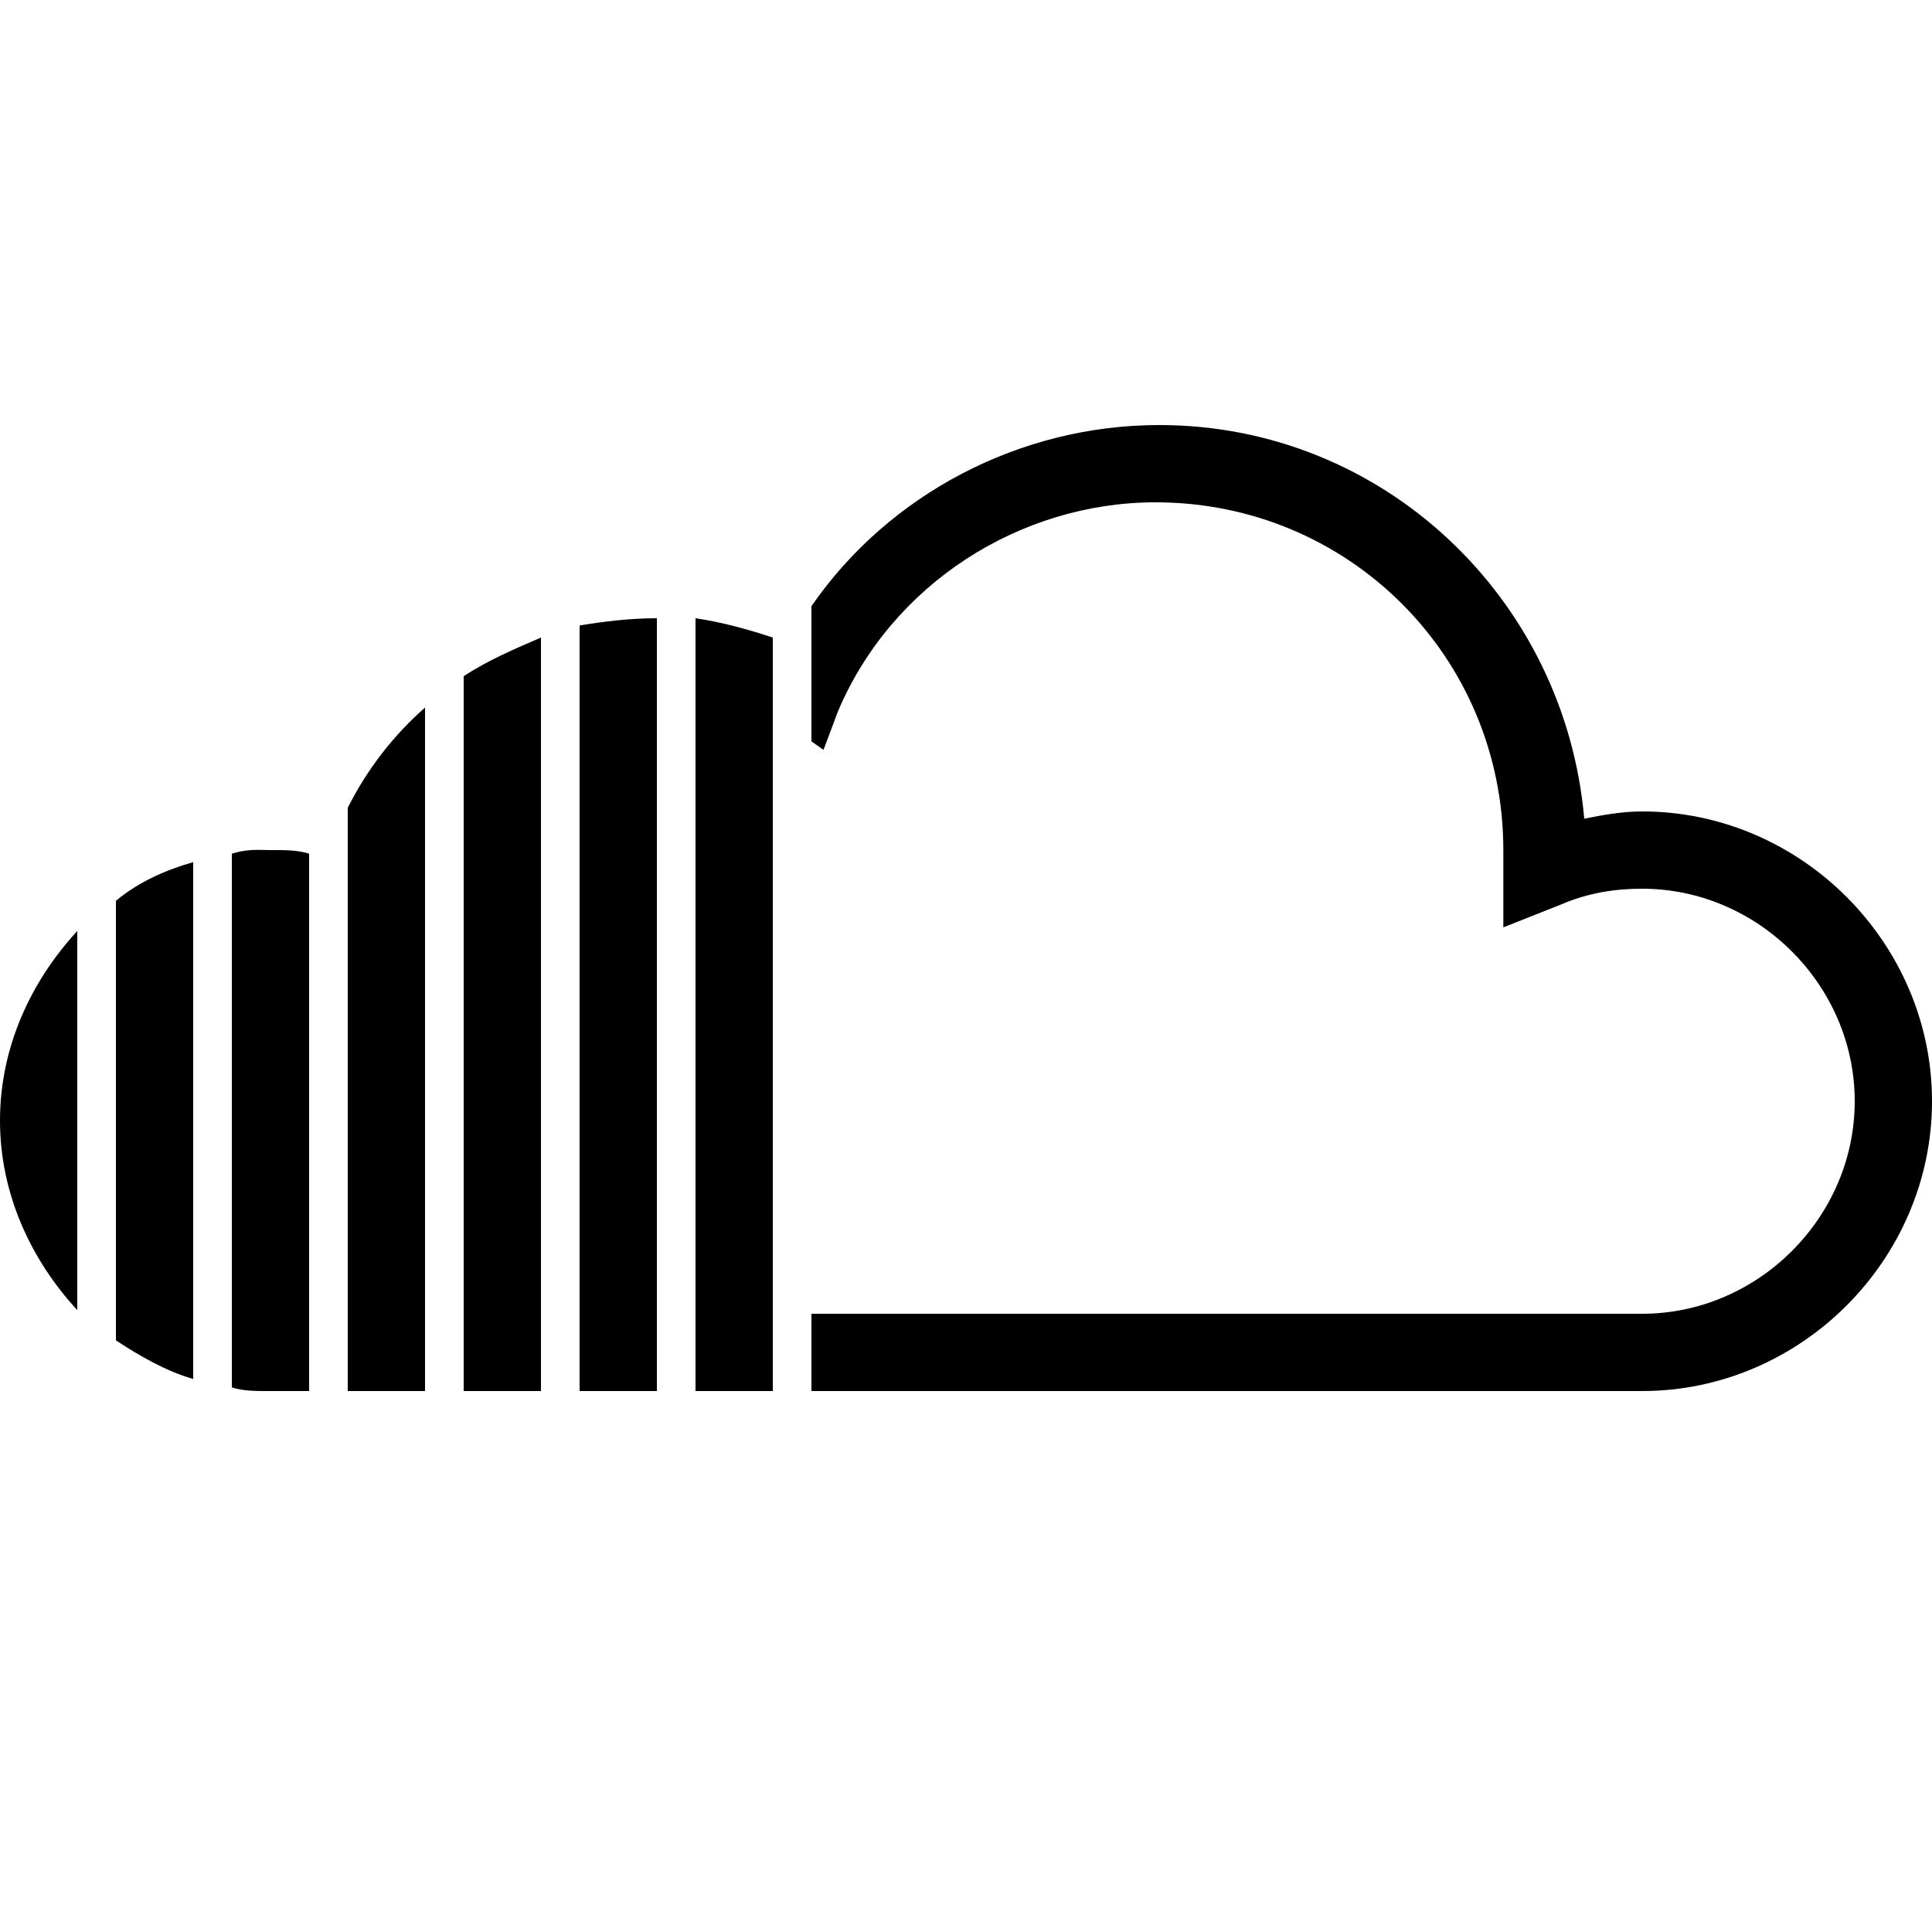
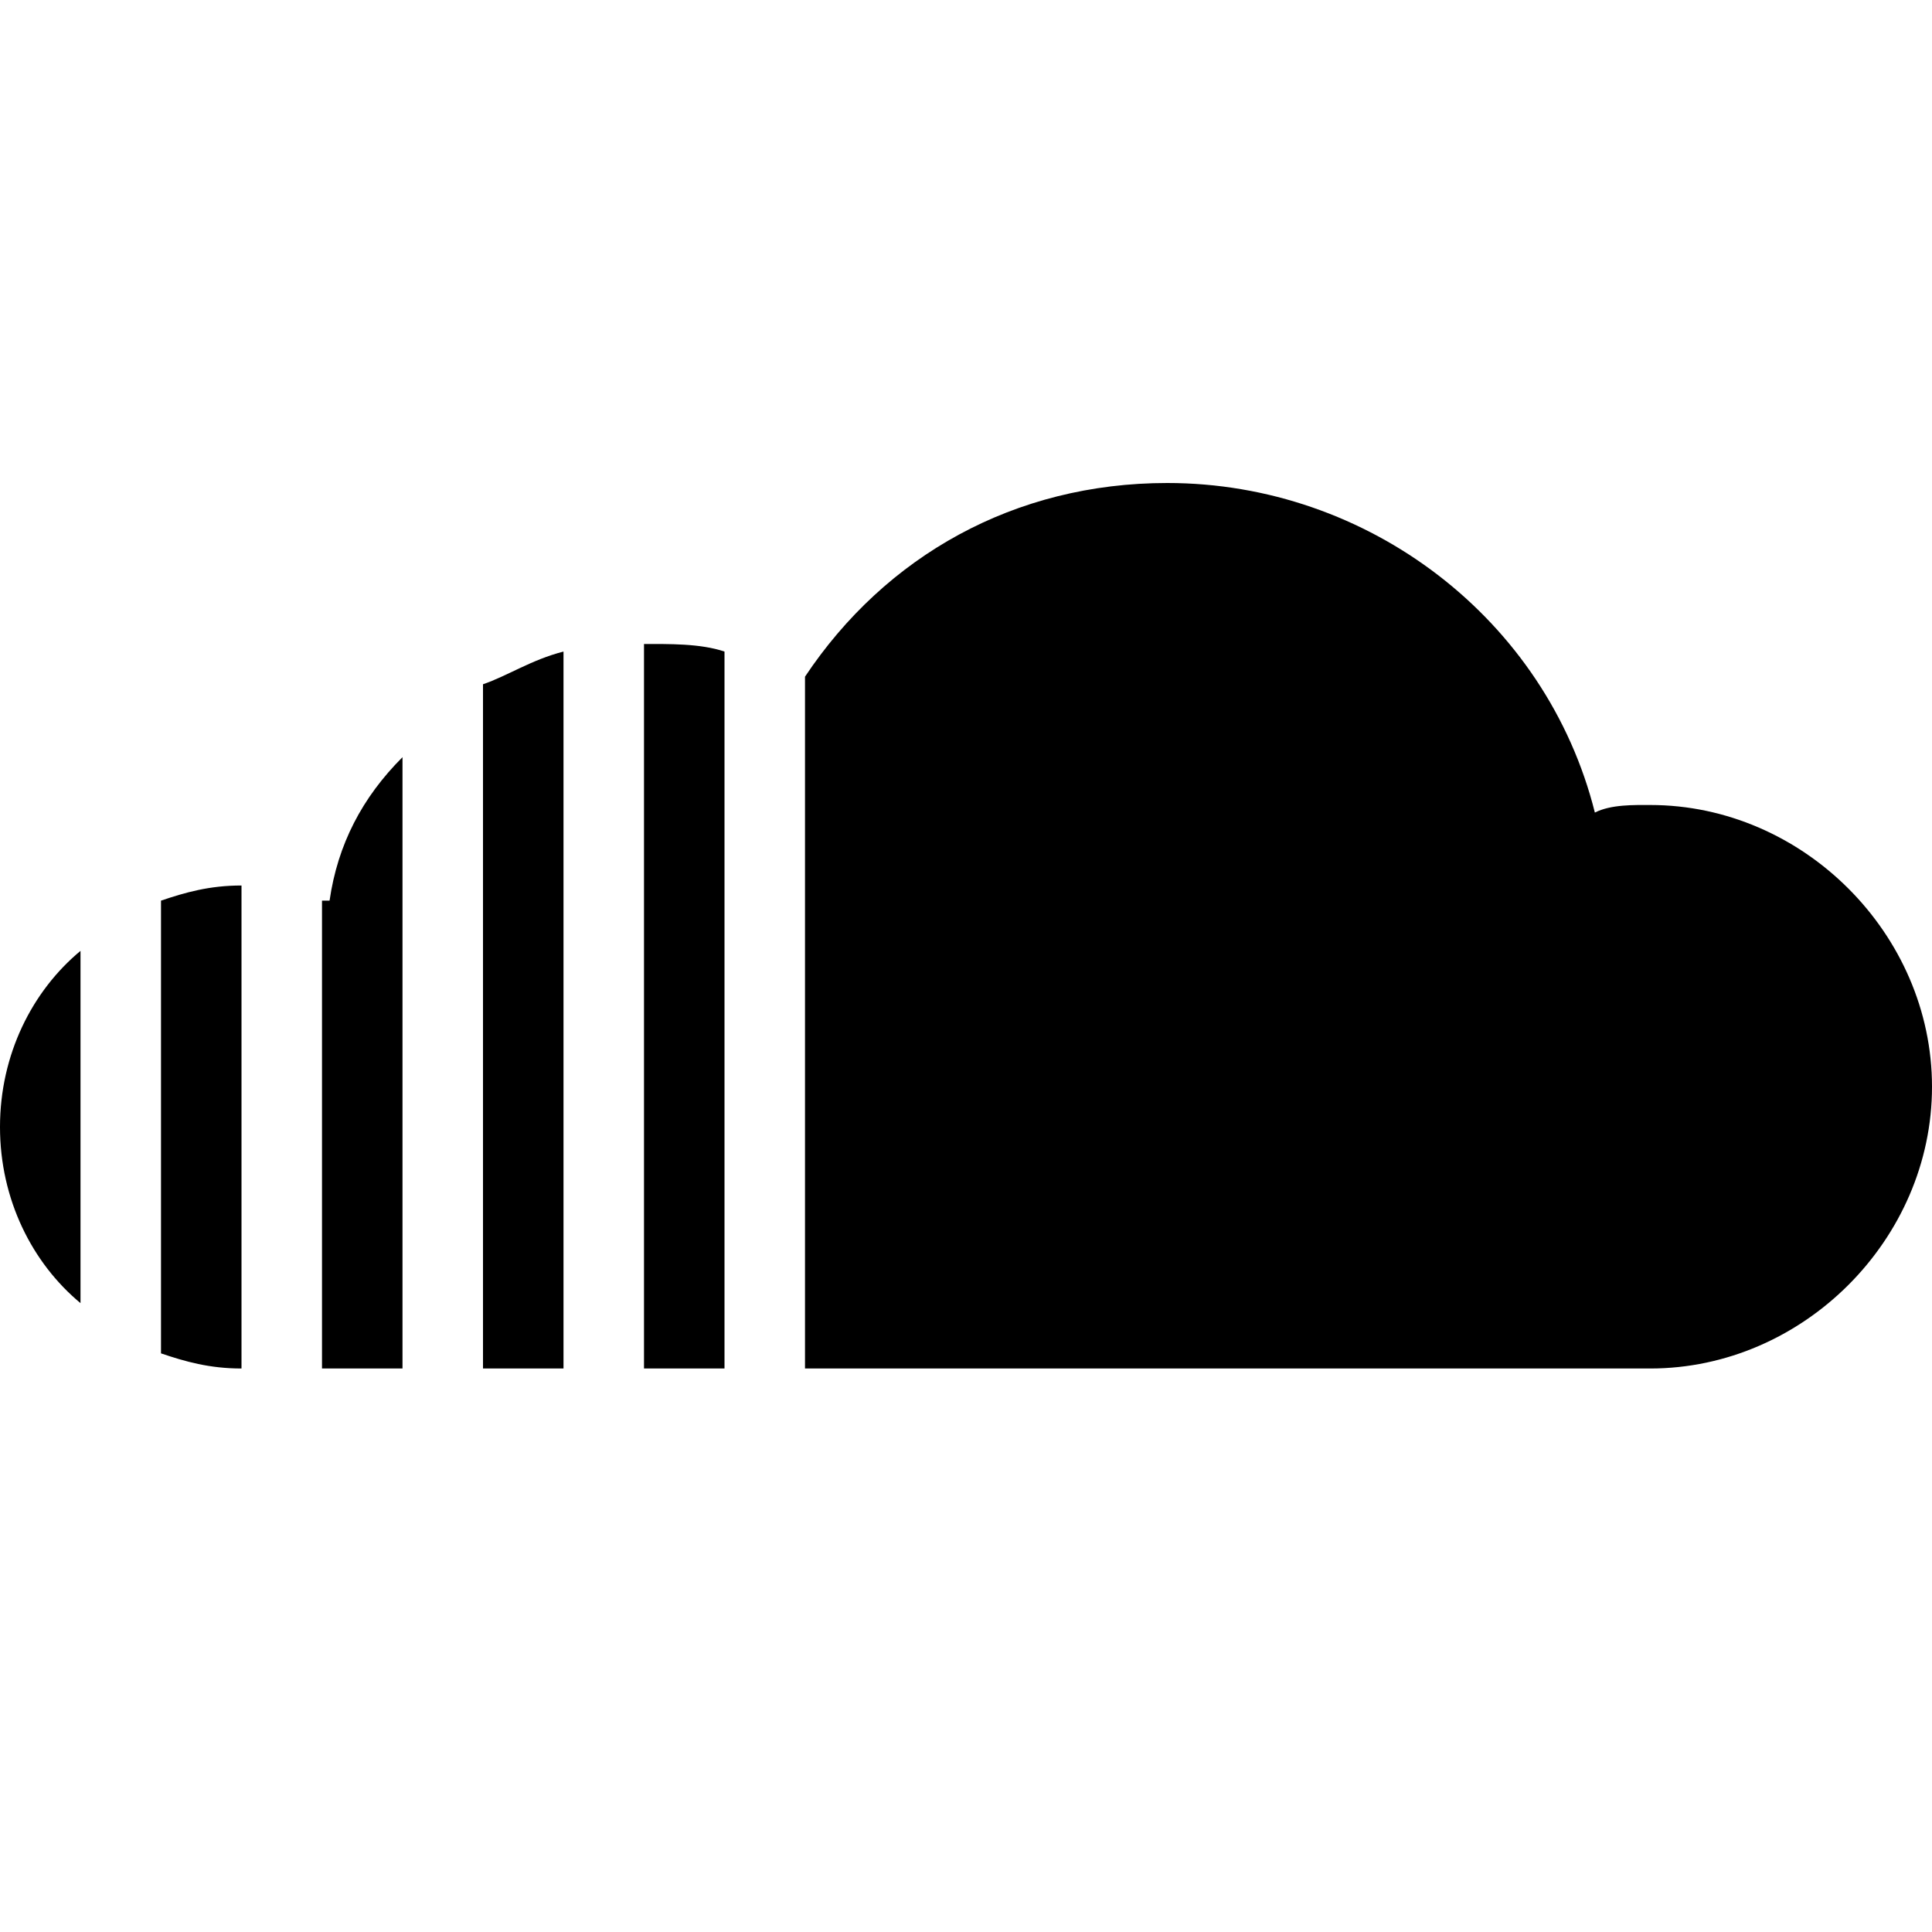
- <svg xmlns="http://www.w3.org/2000/svg" x="0px" y="0px" width="100" height="100" viewBox="0 0 50 50">
-   <path d="M 30 11 C 26.398 11 23 12.789 21 15.688 L 21 19.188 L 21.312 19.406 L 21.688 18.406 C 23.086 15.105 26.406 13 29.906 13 C 34.906 13 38.906 17 38.906 22 L 38.906 24 L 40.406 23.406 C 41.105 23.105 41.801 23 42.5 23 C 45.5 23 48 25.5 48 28.5 C 48 31.5 45.5 34 42.5 34 L 21 34 L 21 36 L 42.5 36 C 46.602 36 50 32.602 50 28.5 C 50 24.398 46.602 21 42.5 21 C 42 21 41.5 21.086 41 21.188 C 40.5 15.488 35.801 11 30 11 Z M 17 16 C 16.301 16 15.602 16.086 15 16.188 L 15 36 L 17 36 Z M 18 16 L 18 36 L 20 36 L 20 16.5 C 19.398 16.301 18.699 16.102 18 16 Z M 14 16.5 C 13.301 16.801 12.602 17.102 12 17.5 L 12 36 L 14 36 Z M 11 18.312 C 10.199 19.012 9.5 19.906 9 20.906 L 9 36 L 11 36 Z M 6.5 22 C 6.324 22.012 6.148 22.043 6 22.094 L 6 35.906 C 6.301 36.008 6.699 36 7 36 L 8 36 L 8 22.094 C 7.699 21.992 7.301 22 7 22 C 6.852 22 6.676 21.988 6.5 22 Z M 5 22.312 C 4.301 22.512 3.602 22.812 3 23.312 L 3 34.688 C 3.602 35.086 4.301 35.488 5 35.688 Z M 2 24.094 C 0.801 25.395 0 27.102 0 29 C 0 30.898 0.801 32.605 2 33.906 Z" />
+ <svg xmlns="http://www.w3.org/2000/svg" x="0px" y="0px" width="100" height="100" viewBox="0 0 24 24">
+   <path d="M 14.5 6 C 12.602 6 11 6.906 10 8.406 L 10 17 L 20.5 17 C 22.398 17 24 15.398 24 13.5 C 24 11.602 22.398 10 20.5 10 C 20.301 10 20.012 9.992 19.812 10.094 C 19.211 7.695 17 6 14.5 6 Z M 8 8 L 8 17 L 9 17 L 9 8.094 C 8.699 7.992 8.301 8 8 8 Z M 7 8.094 C 6.602 8.195 6.301 8.398 6 8.5 L 6 17 L 7 17 Z M 5 9.406 C 4.5 9.906 4.195 10.488 4.094 11.188 L 4 11.188 L 4 17 L 5 17 Z M 3 11 C 2.602 11 2.301 11.086 2 11.188 L 2 16.812 C 2.301 16.914 2.602 17 3 17 Z M 1 11.812 C 0.398 12.312 0 13.102 0 14 C 0 14.898 0.398 15.688 1 16.188 Z" />
</svg>
